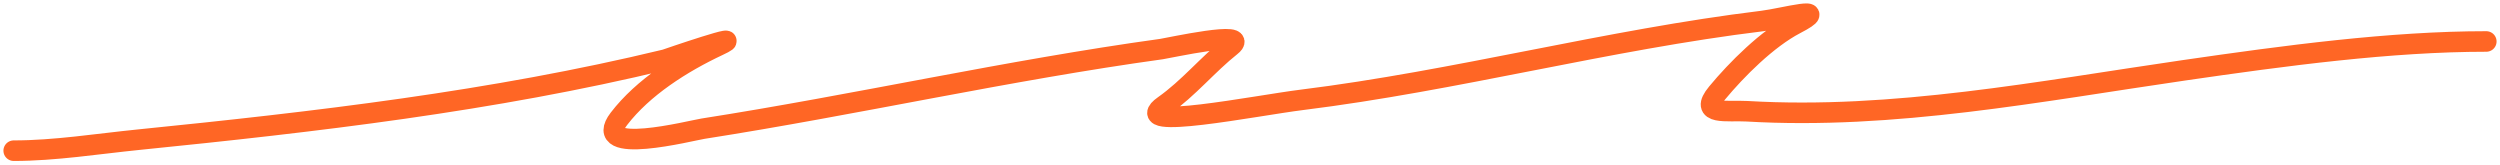
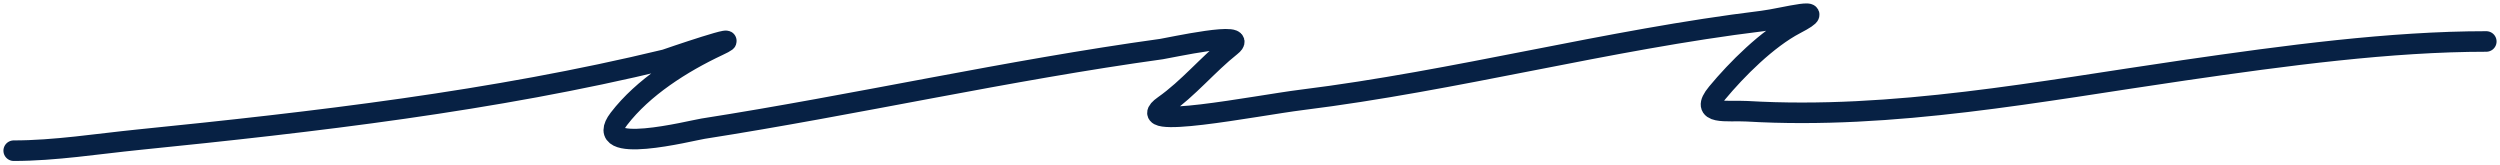
<svg xmlns="http://www.w3.org/2000/svg" width="365" height="24" viewBox="0 0 365 24" fill="none">
-   <path d="M2 22C8.041 22 14.241 20.998 20.227 20.395C45.915 17.804 72.035 14.773 97.087 8.713C97.161 8.695 109.94 4.286 104.873 6.664C99.53 9.172 93.876 12.77 90.362 17.349C86.155 22.834 100.883 19.062 102.632 18.789C125.041 15.284 147.081 10.275 169.582 7.163C170.606 7.021 182.742 4.325 179.728 6.72C176.291 9.449 173.554 12.865 169.936 15.412C164.567 19.191 183.397 15.408 190.05 14.581C212.677 11.771 234.669 5.824 257.295 3.066C260.401 2.687 267.653 0.63 262.132 3.509C258.026 5.65 253.549 10.133 250.689 13.585C247.945 16.896 252.207 16.075 255.054 16.242C276.463 17.498 297.811 13.32 318.878 10.263C333.693 8.113 349.007 6.055 363 6.055" stroke="#FF6625" stroke-width="3" stroke-linecap="round" />
+   <path d="M2 22C8.041 22 14.241 20.998 20.227 20.395C45.915 17.804 72.035 14.773 97.087 8.713C97.161 8.695 109.94 4.286 104.873 6.664C99.53 9.172 93.876 12.77 90.362 17.349C86.155 22.834 100.883 19.062 102.632 18.789C125.041 15.284 147.081 10.275 169.582 7.163C170.606 7.021 182.742 4.325 179.728 6.72C176.291 9.449 173.554 12.865 169.936 15.412C164.567 19.191 183.397 15.408 190.05 14.581C212.677 11.771 234.669 5.824 257.295 3.066C260.401 2.687 267.653 0.63 262.132 3.509C258.026 5.65 253.549 10.133 250.689 13.585C247.945 16.896 252.207 16.075 255.054 16.242C276.463 17.498 297.811 13.32 318.878 10.263C333.693 8.113 349.007 6.055 363 6.055" stroke="#072144" stroke-width="3" stroke-linecap="round" />
</svg>
